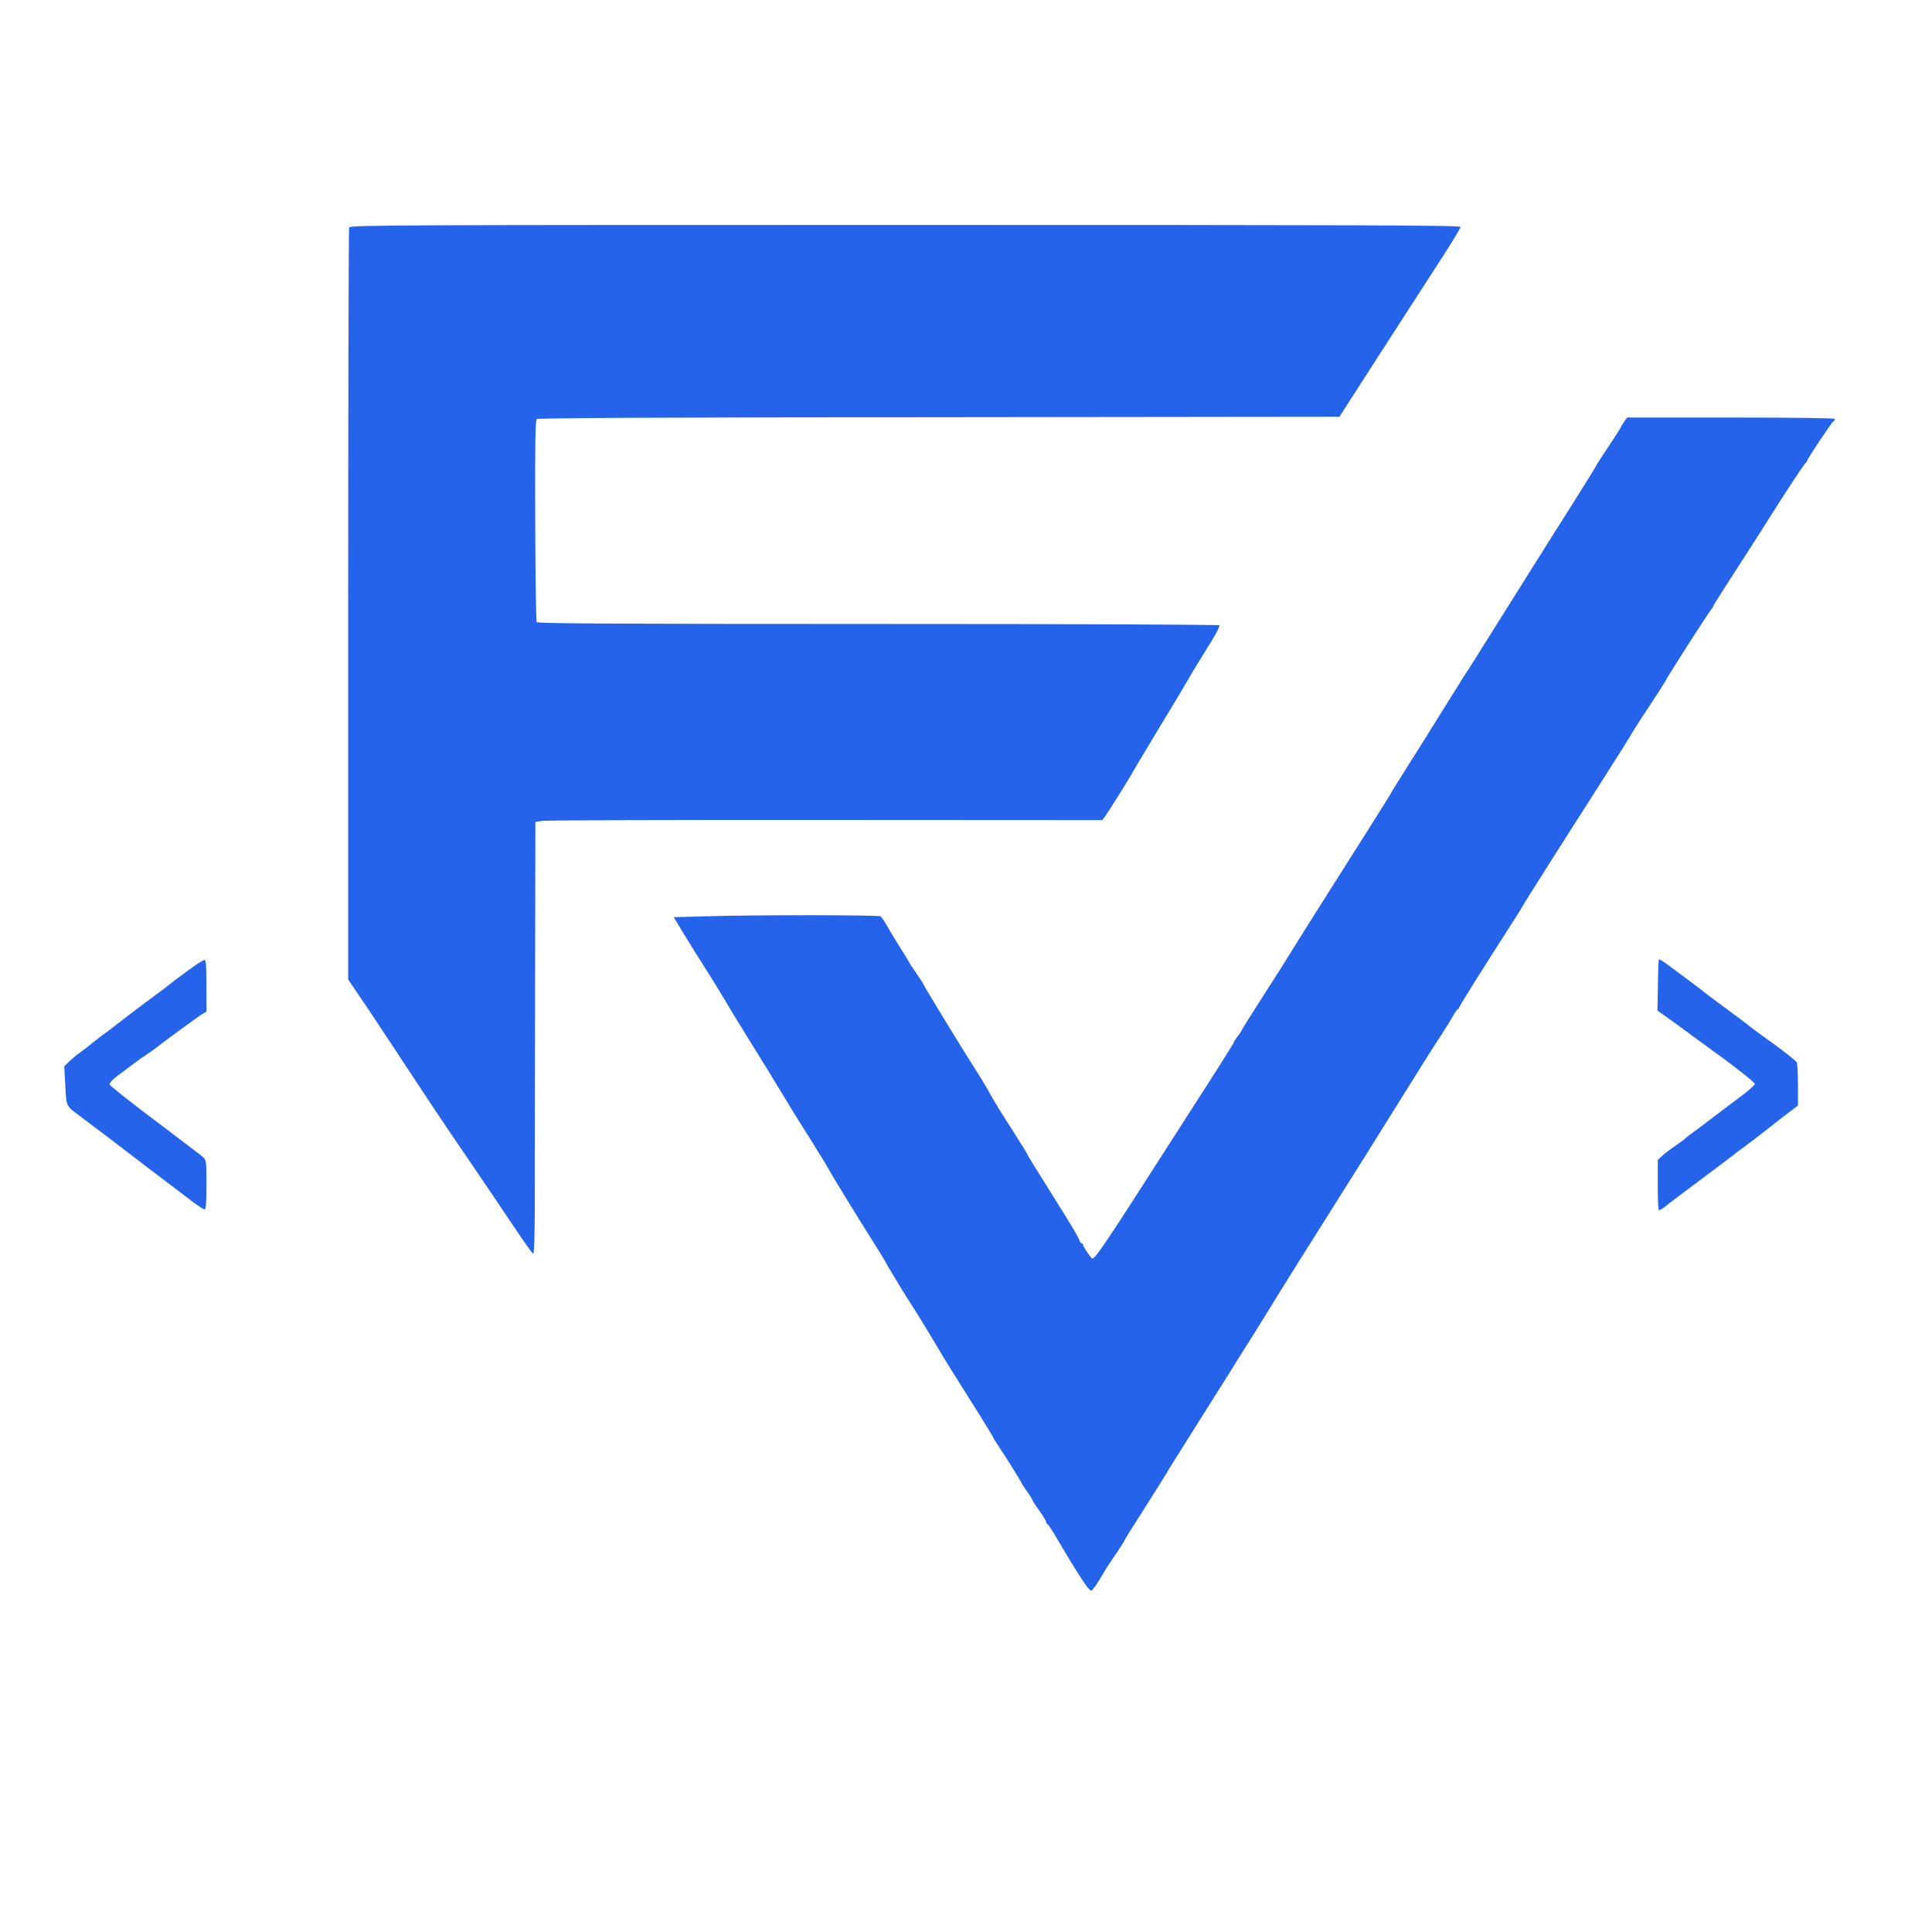
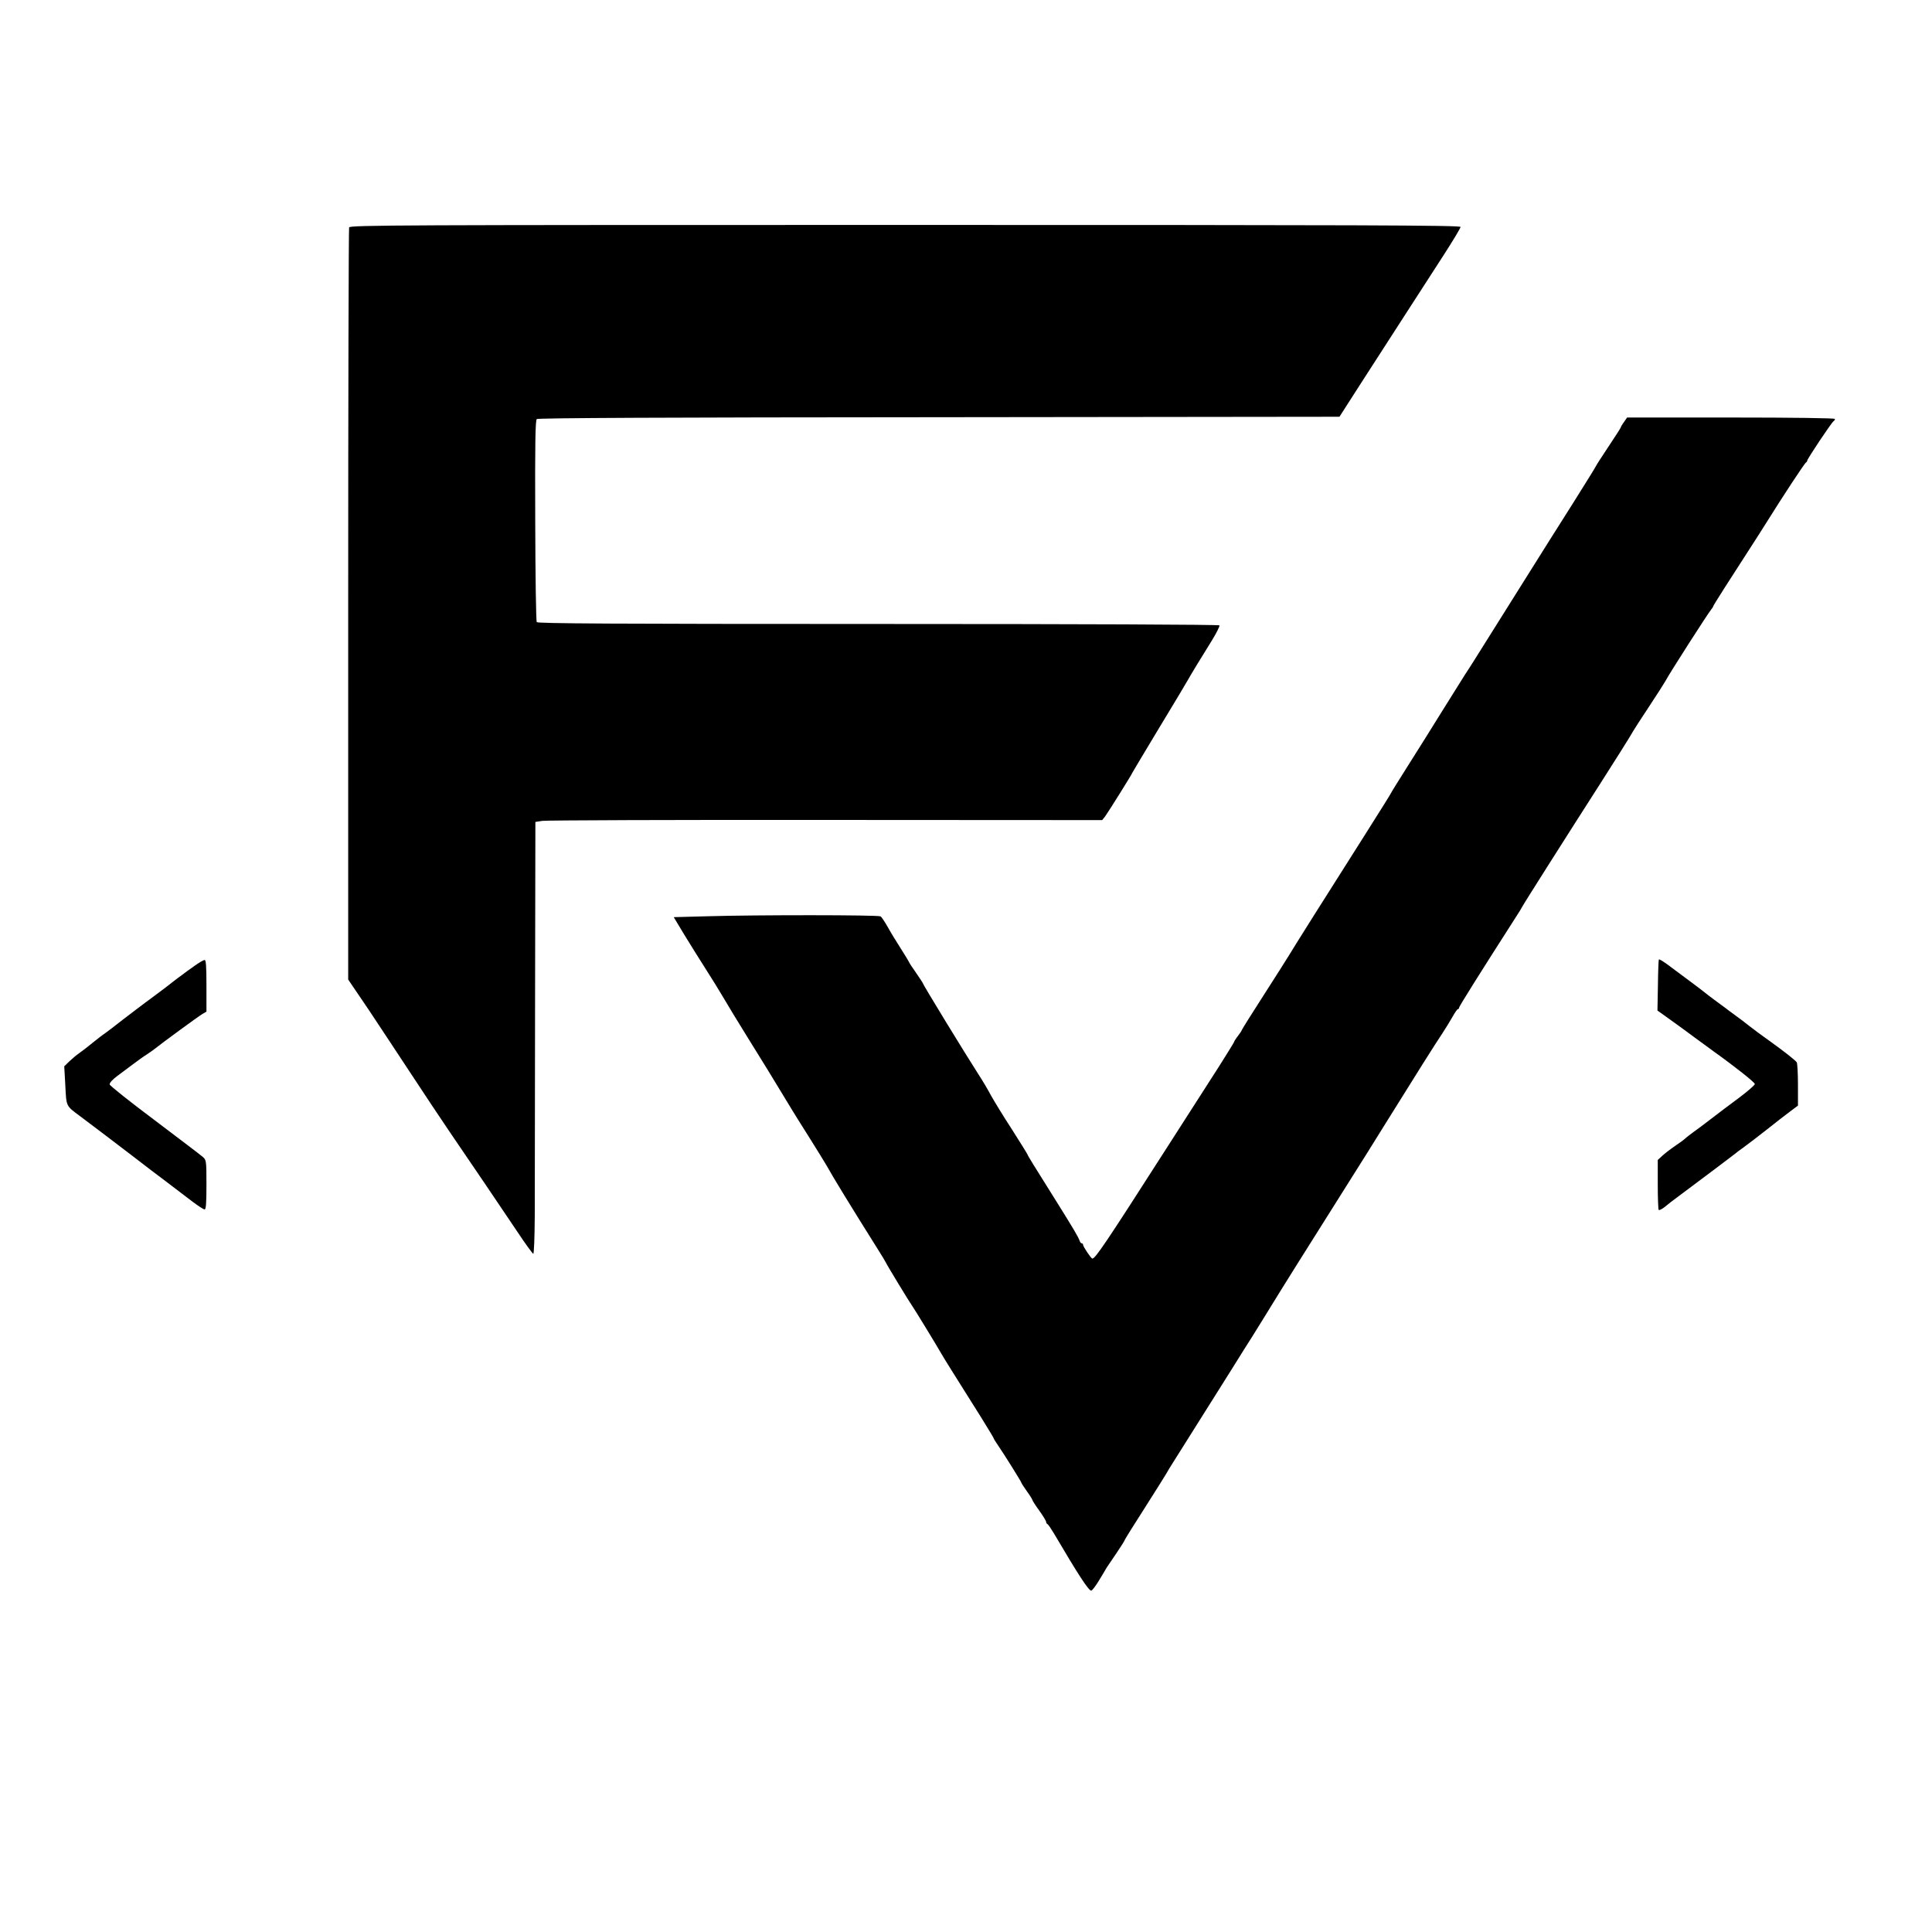
<svg xmlns="http://www.w3.org/2000/svg" version="1.0" width="1254pt" height="1254pt" viewBox="0 0 1254 1254" preserveAspectRatio="xMidYMid meet">
-   <g transform="translate(0,1254) scale(0.1,-0.1)" fill="#2563eb" stroke="none">
+   <g transform="translate(0,1254) scale(0.1,-0.1)" fill="#000000" stroke="none">
    <path d="M2266 11064 c-3 -9 -6 -1110 -6 -2449 l0 -2433 133 -196 c72 -109 197 -297 277 -419 80 -122 193 -292 251 -377 135 -197 316 -465 437 -645 51 -77 98 -141 103 -143 5 -2 9 99 10 250 0 139 1 771 2 1403 l2 1150 45 7 c25 4 853 7 1840 6 l1794 -1 19 24 c18 24 177 278 177 284 0 1 77 130 171 286 95 156 180 299 190 317 22 39 79 133 155 255 30 49 52 93 49 98 -4 5 -874 9 -2215 9 -1731 0 -2210 3 -2216 12 -5 7 -9 304 -10 660 -2 508 1 649 10 658 9 7 831 11 2611 12 l2599 3 145 226 c80 124 209 324 287 445 78 120 189 293 248 384 58 90 106 170 106 177 0 11 -660 13 -3604 13 -3277 0 -3604 -1 -3610 -16z" />
    <path d="M10541 9801 c-12 -16 -21 -32 -21 -35 0 -3 -36 -59 -80 -125 -44 -66 -80 -122 -80 -124 0 -3 -69 -114 -152 -246 -84 -132 -209 -331 -278 -441 -104 -166 -204 -325 -364 -580 -12 -19 -38 -60 -58 -90 -19 -30 -84 -134 -144 -230 -59 -96 -159 -255 -221 -353 -62 -98 -113 -180 -113 -182 0 -3 -79 -129 -176 -282 -268 -422 -458 -724 -484 -768 -13 -22 -88 -140 -167 -263 -79 -123 -143 -225 -143 -228 0 -3 -11 -20 -25 -38 -14 -18 -25 -36 -25 -39 0 -3 -46 -77 -101 -164 -56 -87 -210 -327 -342 -533 -386 -603 -458 -710 -477 -709 -8 0 -60 78 -60 89 0 6 -4 10 -9 10 -5 0 -11 8 -14 18 -9 25 -41 79 -146 247 -156 249 -191 305 -191 310 0 3 -46 76 -101 163 -56 86 -117 186 -137 222 -19 36 -55 97 -80 135 -85 132 -362 585 -362 593 0 2 -20 33 -45 69 -25 35 -45 66 -45 69 0 2 -24 41 -53 87 -29 45 -68 109 -86 142 -19 33 -39 63 -45 67 -14 10 -814 10 -1118 1 l-225 -6 68 -113 c38 -62 100 -162 138 -221 38 -59 91 -145 118 -191 26 -45 95 -158 152 -250 107 -172 165 -266 267 -435 32 -54 97 -157 143 -230 46 -73 93 -150 106 -172 42 -76 167 -280 323 -528 34 -54 62 -100 62 -102 0 -5 158 -265 170 -280 9 -11 161 -260 191 -313 18 -31 70 -115 256 -410 45 -73 83 -135 83 -138 0 -3 13 -24 29 -47 41 -60 151 -236 151 -242 0 -3 16 -27 35 -54 19 -26 35 -52 35 -55 0 -4 20 -36 45 -70 25 -35 45 -68 45 -74 0 -6 4 -12 8 -14 5 -1 24 -30 44 -63 157 -267 227 -375 242 -369 7 3 30 33 50 67 21 34 43 71 49 82 7 10 36 54 65 96 28 42 52 79 52 83 0 3 60 99 133 213 73 115 136 215 140 223 4 8 22 38 40 66 75 119 278 442 380 604 60 96 119 191 132 210 12 19 54 87 93 150 84 138 275 443 507 810 94 148 215 342 270 431 182 293 327 523 365 579 20 30 50 79 66 107 16 29 32 53 37 53 4 0 7 4 7 9 0 8 138 228 363 579 26 40 47 74 47 76 0 2 74 120 164 262 153 241 211 332 341 535 81 126 210 331 215 343 3 6 48 76 101 156 53 80 102 157 109 170 23 45 279 444 299 467 6 7 11 15 11 18 0 5 114 184 238 375 31 47 78 122 106 166 106 170 250 389 258 392 4 2 8 8 8 12 0 11 158 248 171 256 5 3 9 9 9 15 0 5 -260 9 -674 9 l-675 0 -20 -29z" />
    <path d="M10767 6312 c-2 -4 -5 -80 -6 -169 l-3 -162 67 -48 c37 -26 115 -83 173 -126 59 -43 116 -85 127 -93 144 -103 265 -200 265 -210 0 -7 -46 -47 -102 -89 -57 -42 -139 -104 -183 -138 -44 -34 -96 -73 -115 -86 -19 -14 -41 -31 -49 -38 -7 -8 -39 -31 -70 -52 -31 -21 -68 -50 -83 -64 l-28 -26 0 -159 c0 -87 3 -162 6 -165 4 -4 21 5 38 18 17 14 36 29 41 33 213 159 411 308 415 312 3 3 30 24 60 45 30 22 98 74 150 115 52 42 119 93 148 115 l52 39 0 136 c0 74 -4 140 -8 145 -11 15 -86 74 -177 139 -44 31 -102 74 -130 96 -27 22 -70 54 -95 72 -25 18 -49 36 -55 41 -5 4 -35 26 -65 48 -30 22 -64 48 -75 57 -11 9 -56 44 -100 76 -44 33 -106 79 -137 102 -32 24 -59 40 -61 36z" />
    <path d="M1260 6269 c-30 -21 -59 -42 -65 -47 -5 -4 -28 -21 -50 -37 -22 -17 -42 -32 -45 -35 -3 -3 -52 -40 -110 -83 -58 -42 -145 -109 -195 -147 -49 -39 -101 -78 -115 -88 -14 -9 -50 -37 -81 -62 -30 -25 -68 -54 -84 -65 -16 -11 -45 -35 -64 -53 l-34 -33 7 -125 c7 -138 3 -130 96 -199 62 -46 262 -198 357 -271 56 -43 148 -114 205 -156 57 -43 132 -100 168 -128 36 -27 71 -50 78 -50 9 0 12 39 12 160 0 157 -1 161 -24 181 -13 12 -154 118 -312 238 -159 119 -290 223 -292 232 -2 10 17 31 49 55 29 22 75 56 103 77 28 21 68 50 89 63 20 13 45 31 55 39 35 29 278 207 305 223 l27 16 0 168 c0 128 -3 168 -12 167 -7 0 -38 -18 -68 -40z" />
  </g>
</svg>
